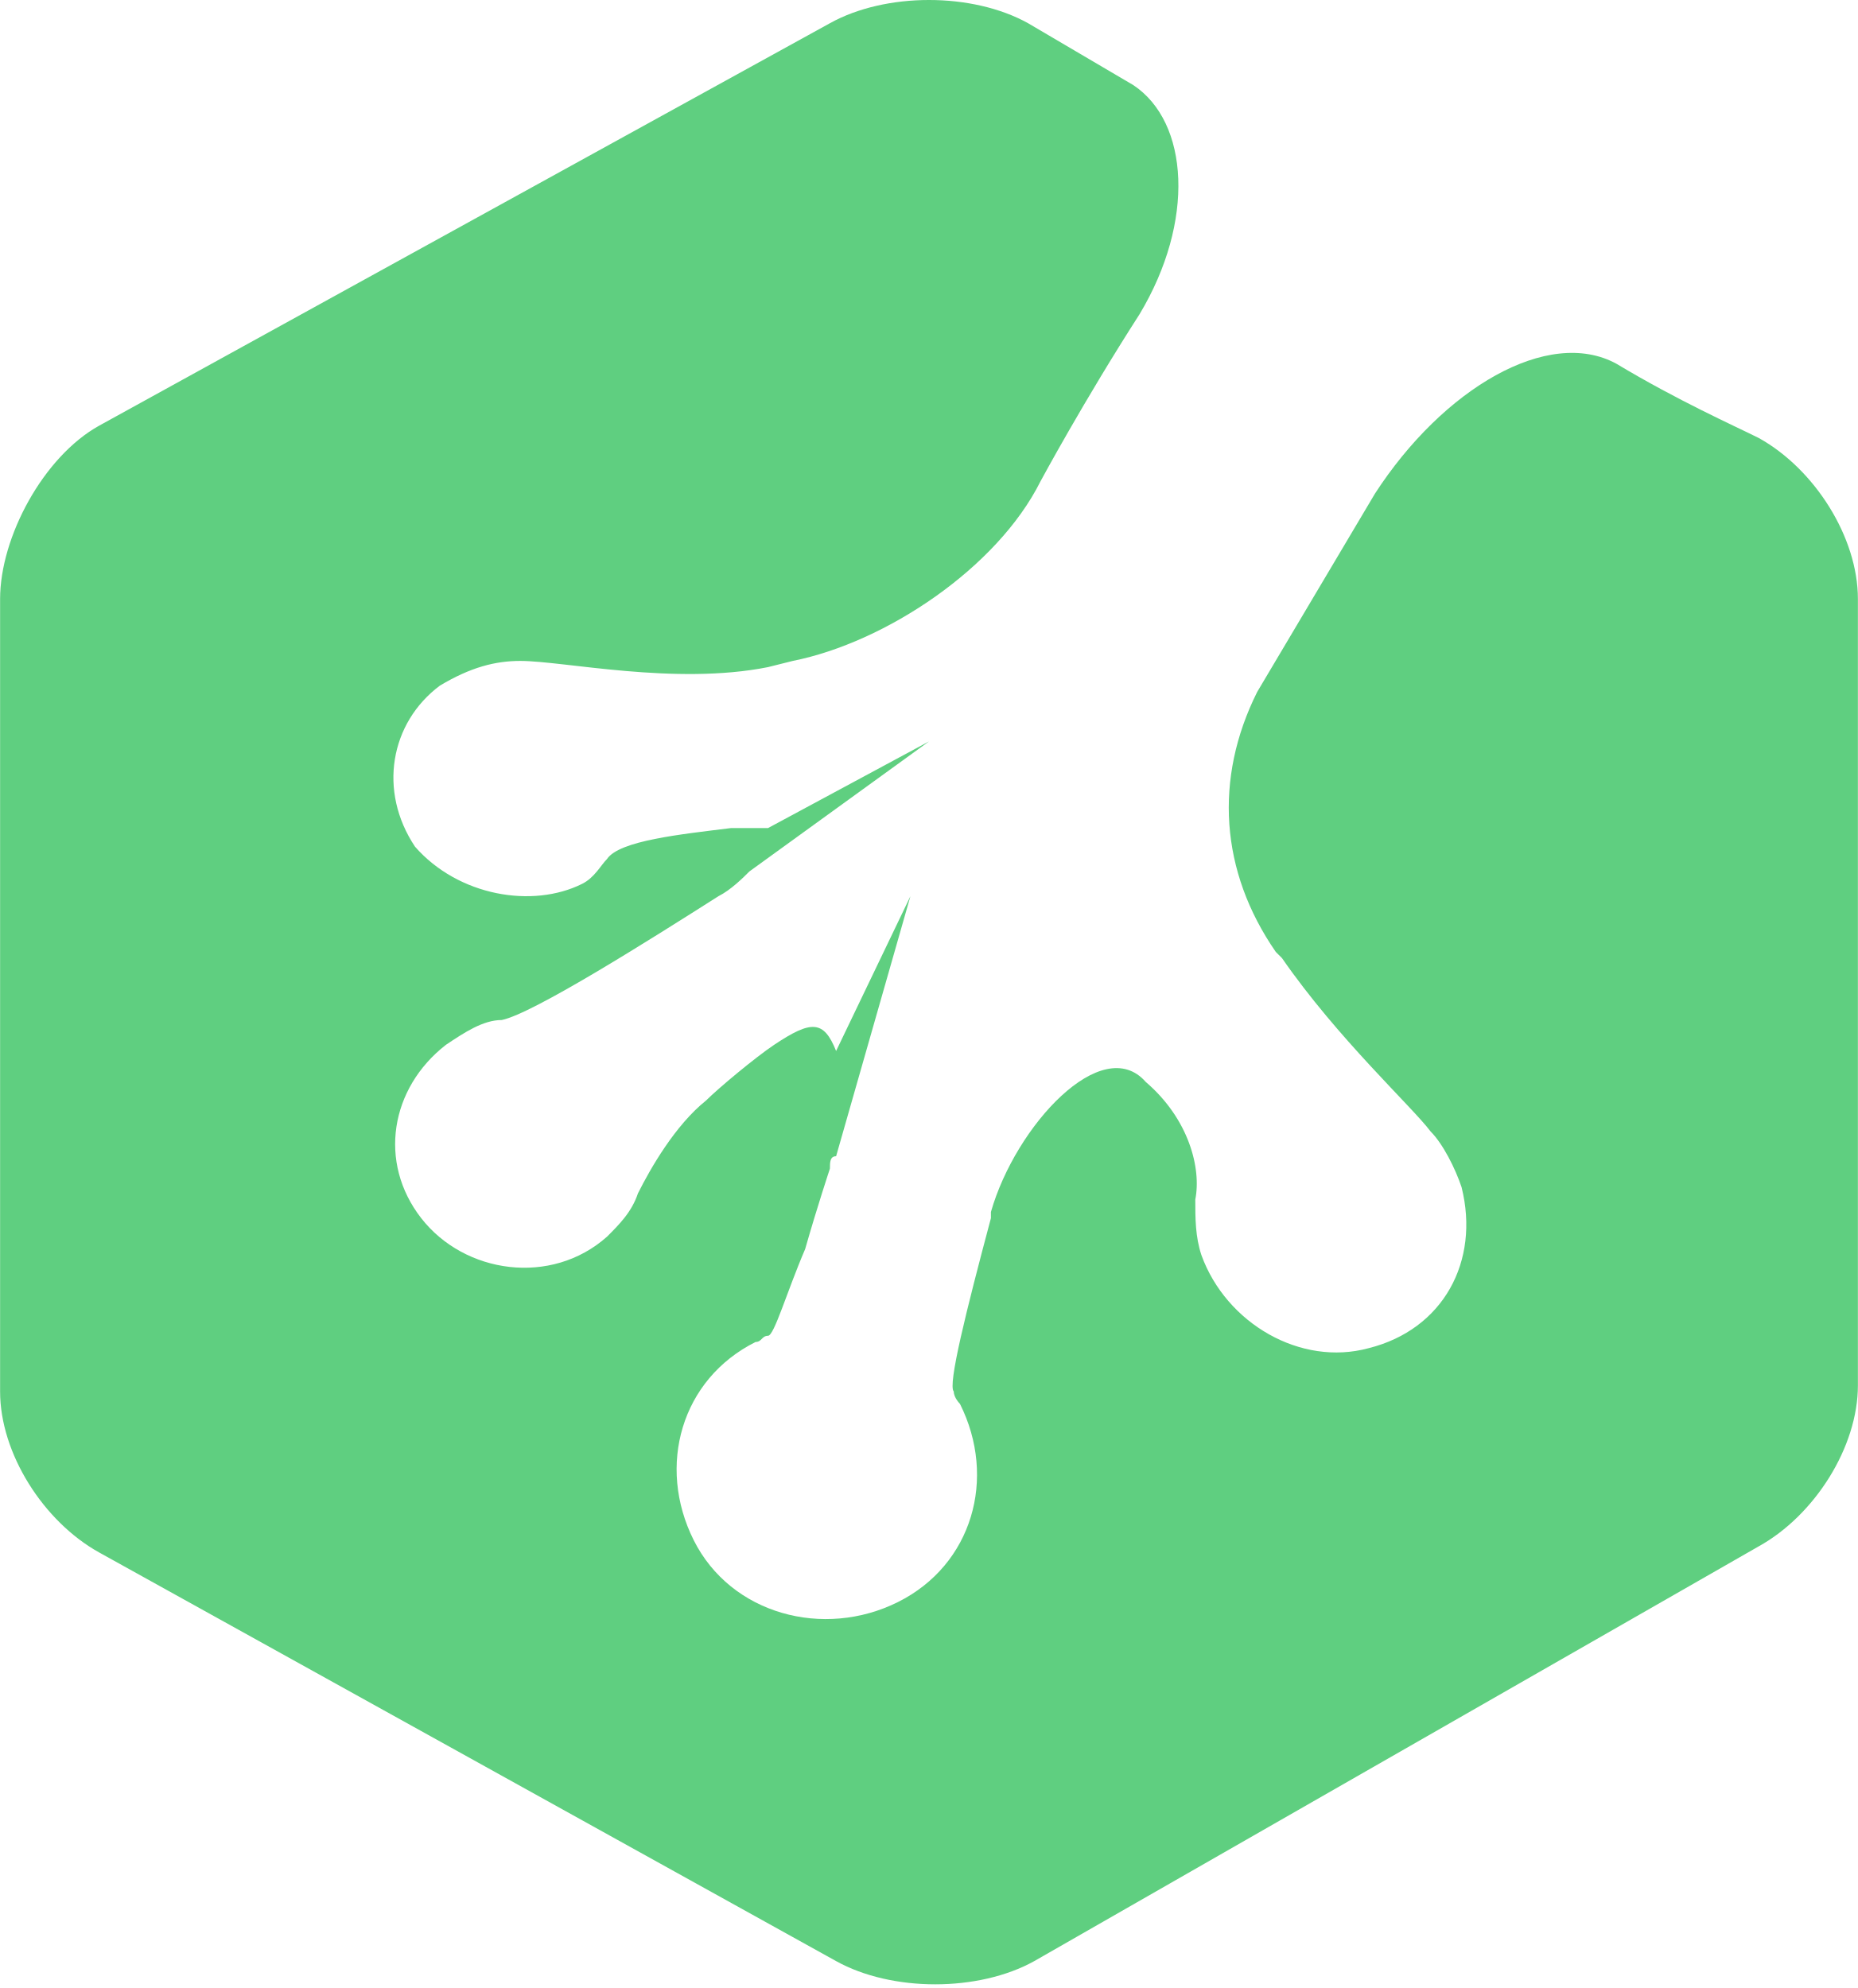
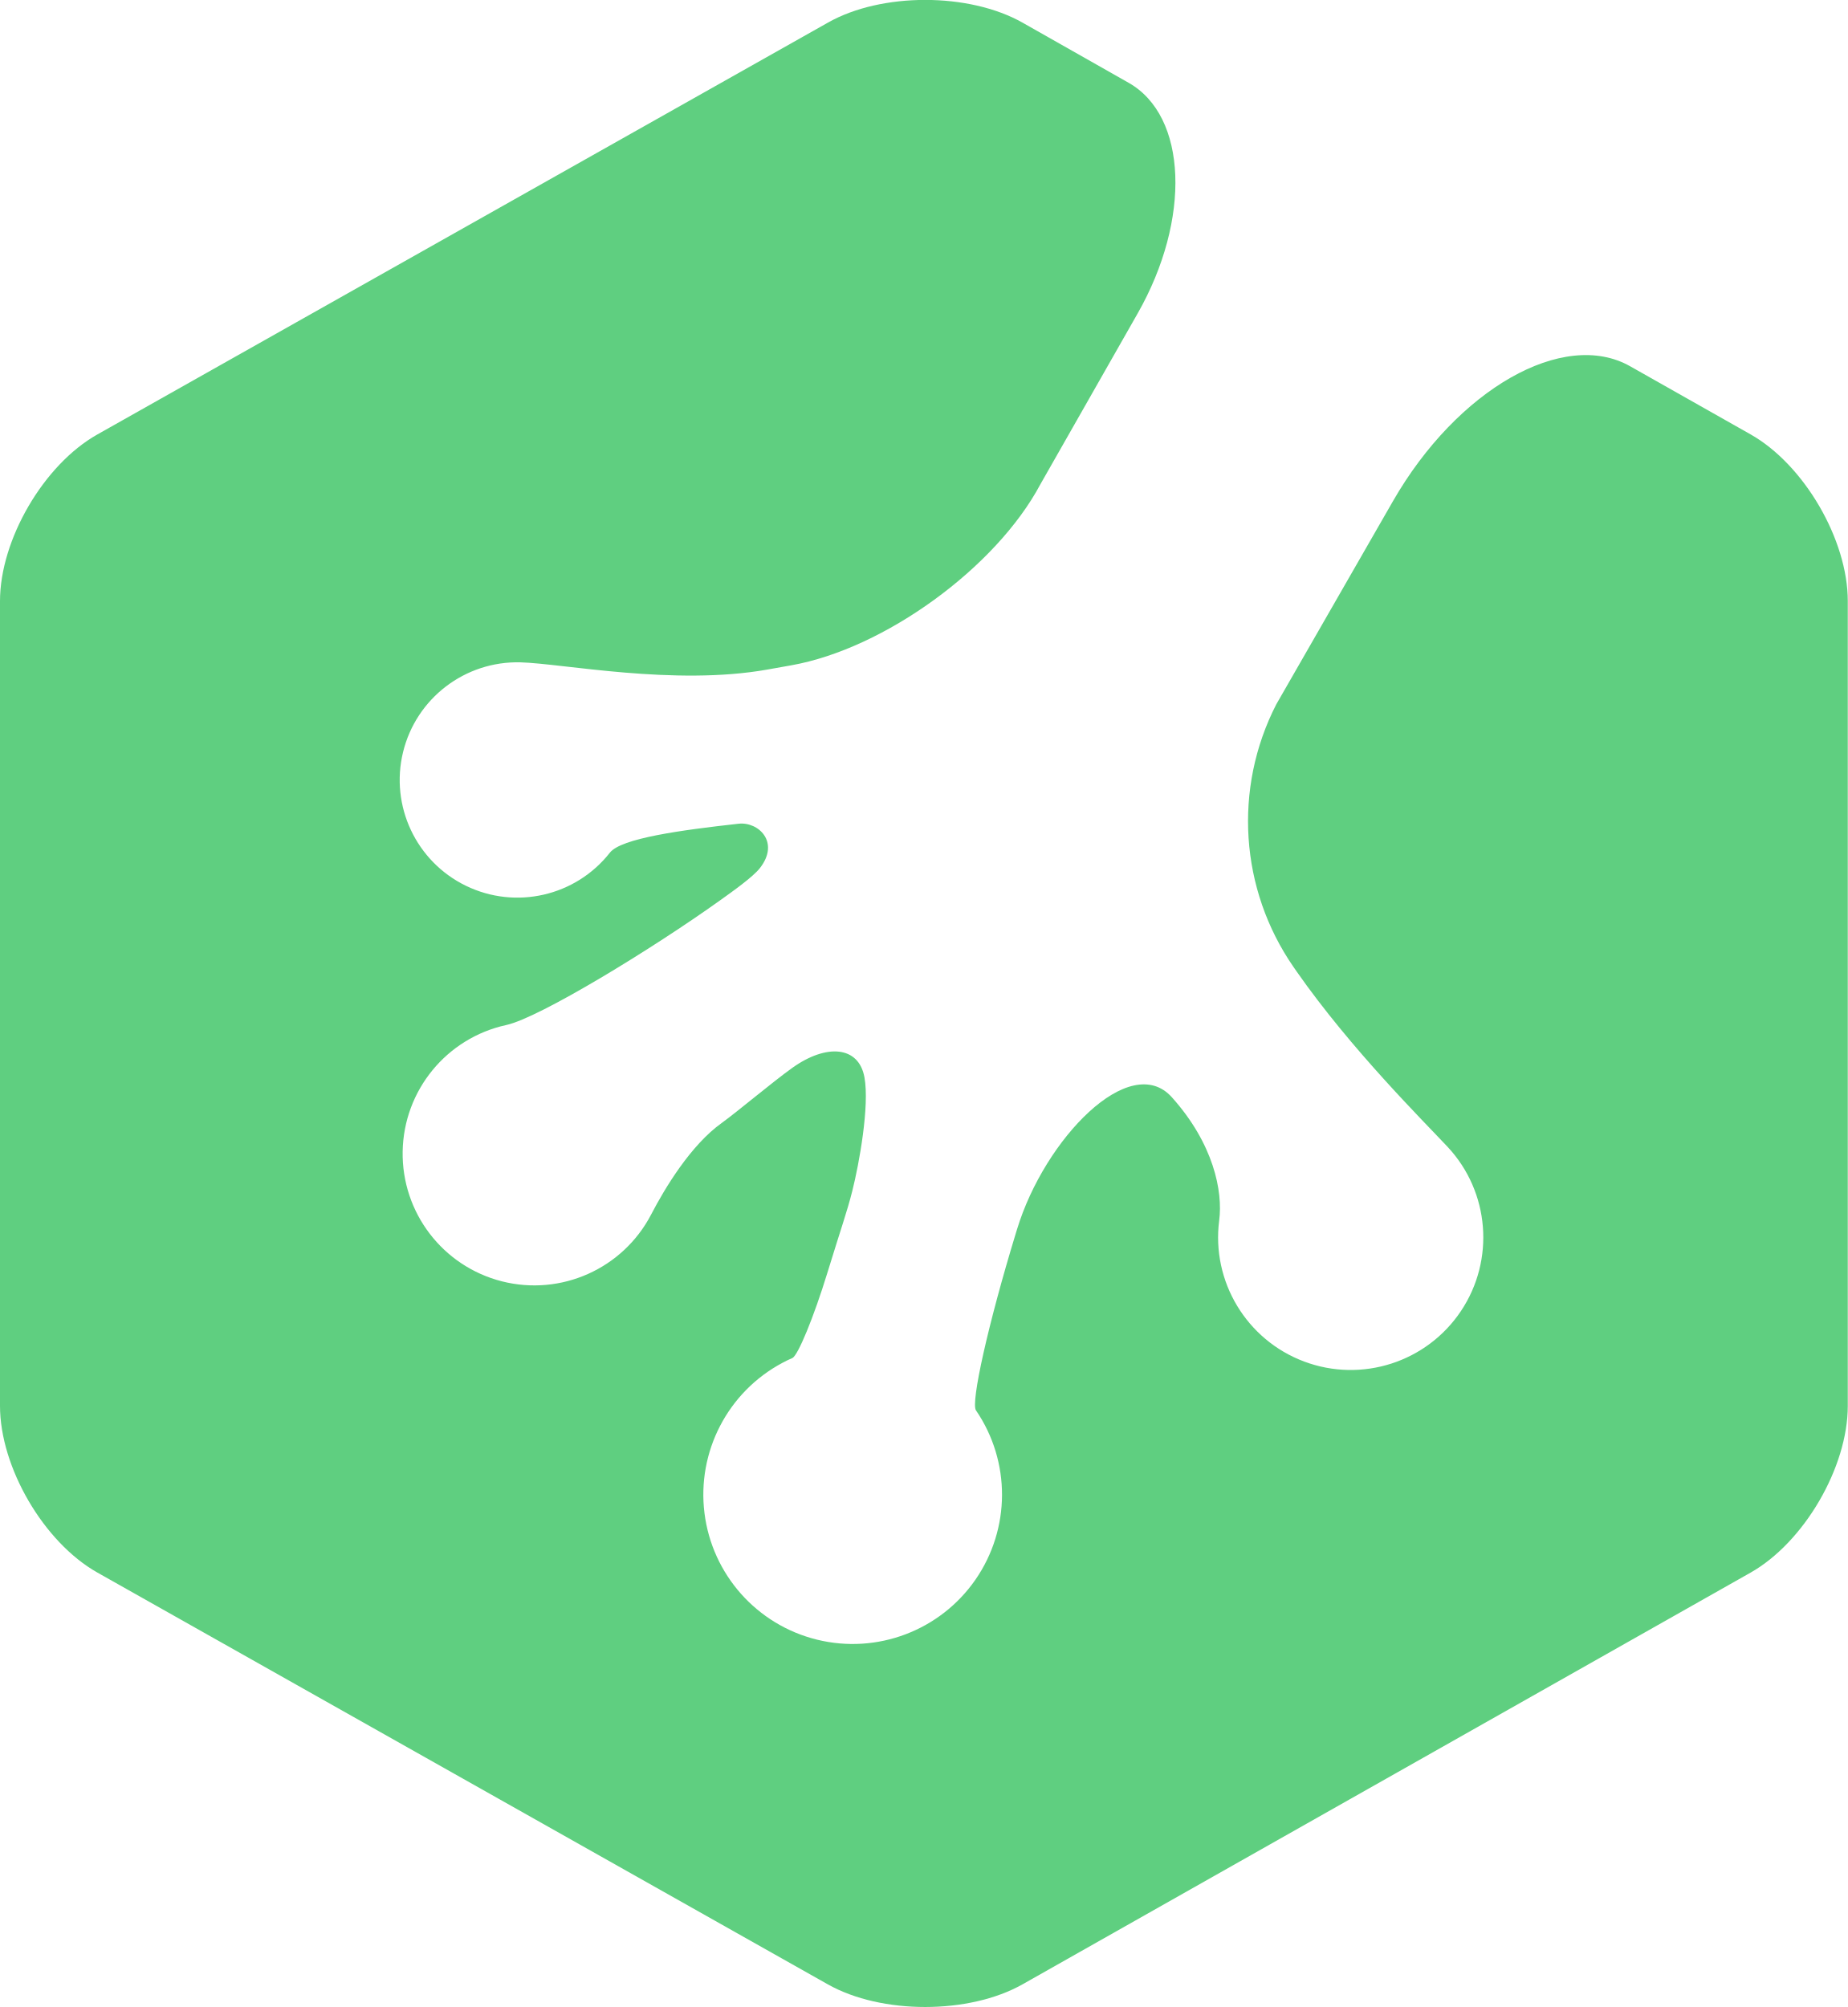
- <svg xmlns="http://www.w3.org/2000/svg" width="2336" height="2500" viewBox="0 0 256 274" preserveAspectRatio="xMidYMid">
-   <path d="M242.347 60.373c-3.414-1.706-11.094-5.12-19.627-10.24-9.387-5.12-23.893 3.414-33.28 17.92L173.227 95.36c-5.974 11.947-5.12 24.747 2.56 35.84l.853.853c7.68 11.094 17.92 20.48 20.48 23.894 1.707 1.706 3.413 5.12 4.267 7.68 2.56 10.24-2.56 19.626-12.8 22.186-9.387 2.56-19.627-3.413-23.04-12.8-.854-2.56-.854-5.12-.854-7.68.854-4.266-.853-11.093-6.826-16.213-5.974-6.827-17.92 5.973-21.334 17.92v.853c-3.413 12.8-5.973 23.04-5.12 23.894 0 .853.854 1.706.854 1.706 5.12 10.24 1.706 22.187-8.534 27.307-10.24 5.12-23.04 1.707-28.16-8.533-5.12-10.24-1.706-22.187 8.534-27.307.853 0 .853-.853 1.706-.853.854 0 2.56-5.974 5.12-11.947 1.707-5.973 3.414-11.093 3.414-11.093 0-.854 0-1.707.853-1.707l10.24-35.84-10.24 21.333c-1.707-4.266-3.413-4.266-8.533-.853-2.56 1.707-7.68 5.973-9.387 7.68-4.267 3.413-7.68 9.387-9.387 12.8-.853 2.56-2.56 4.267-4.266 5.973-7.68 6.827-19.627 5.12-25.6-2.56-5.974-7.68-4.267-17.92 3.413-23.893 2.56-1.707 5.12-3.413 7.68-3.413 4.267-.854 20.48-11.094 29.867-17.067 1.706-.853 3.413-2.56 4.266-3.413L128 102.187l-22.187 11.946h-5.12c-6.826.854-15.36 1.707-17.066 4.267-.854.853-1.707 2.56-3.414 3.413-6.826 3.414-17.066 1.707-23.04-5.12-5.12-7.68-3.413-17.066 3.414-22.186 4.266-2.56 7.68-3.414 11.093-3.414 5.973 0 21.333 3.414 34.133.854l3.414-.854c12.8-2.56 28.16-12.8 34.133-24.746 0 0 5.973-11.094 13.653-23.04 7.68-12.8 6.827-26.454-.853-31.574L141.653 3.2c-7.68-4.267-19.626-4.267-27.306 0L13.653 58.667C5.973 62.933 0 74.027 0 82.56v109.227c0 8.533 5.973 17.92 13.653 22.186l101.547 56.32c7.68 4.267 19.627 4.267 27.307 0l99.84-57.173c7.68-4.267 13.653-13.653 13.653-22.187V82.56c0-8.533-5.973-17.92-13.653-22.187z" fill="#5FCF80" />
+ <svg xmlns="http://www.w3.org/2000/svg" viewBox="0 0 408.3 443.47">
+   <defs>
+     <style>.cls-1{fill:#5fcf80;}</style>
+   </defs>
+   <g id="Layer_2" data-name="Layer 2">
+     <g id="Layer_1-2" data-name="Layer 1">
+       <path class="cls-1" d="M360.19,80.92C345.5,72.62,322,86,307.78,110.77L282,155.66a56.6,56.6,0,0,0,3.82,58l.75,1.08c12,17.15,28,33,33.3,38.67a29.3,29.3,0,1,1-50.47,16.26c.84-6.44-1.23-16.93-10.46-27.22s-28.1,9.15-34.2,29.15l-.28.91c-6.1,20-10,37.45-8.8,39.13a33,33,0,1,1-42.76-10.51c.72-.39,1.45-.74,2.19-1.06,1.23-.55,4.72-9,7.75-18.88s4.33-13.43,5.48-18c1.55-6.13,3.83-18.83,2.7-25.12-1.26-7-8.45-7.47-15.94-2.12-4.51,3.23-12,9.58-15.61,12.19-6.85,4.9-12.57,14.41-15.6,20.24a29.1,29.1,0,1,1-32-41.89c7.33-1.6,32.27-16.83,47.29-27.58,2.7-1.93,7.22-5.13,8.75-7.09,4.5-5.75-.34-10.29-4.7-9.81-12.78,1.42-25.95,3.22-28.44,6.39A26,26,0,1,1,115,146.35c9.35.26,34,5.25,54.55,1.6l5.28-.94c20.59-3.65,45.24-21.57,55.06-40l21.48-37.73c11.87-20.84,11-43.66-2-51L225.94,5c-11.82-6.68-31.18-6.7-43,0L21.51,96C9.68,102.66,0,119.24,0,132.82V310.64c0,13.59,9.68,30.16,21.51,36.83l161.42,91c11.83,6.67,31.19,6.66,43,0L386.8,347.5c11.83-6.69,21.5-23.27,21.5-36.86V132.82c0-13.58-9.67-30.17-21.5-36.85Z" />
+     </g>
+   </g>
</svg>
